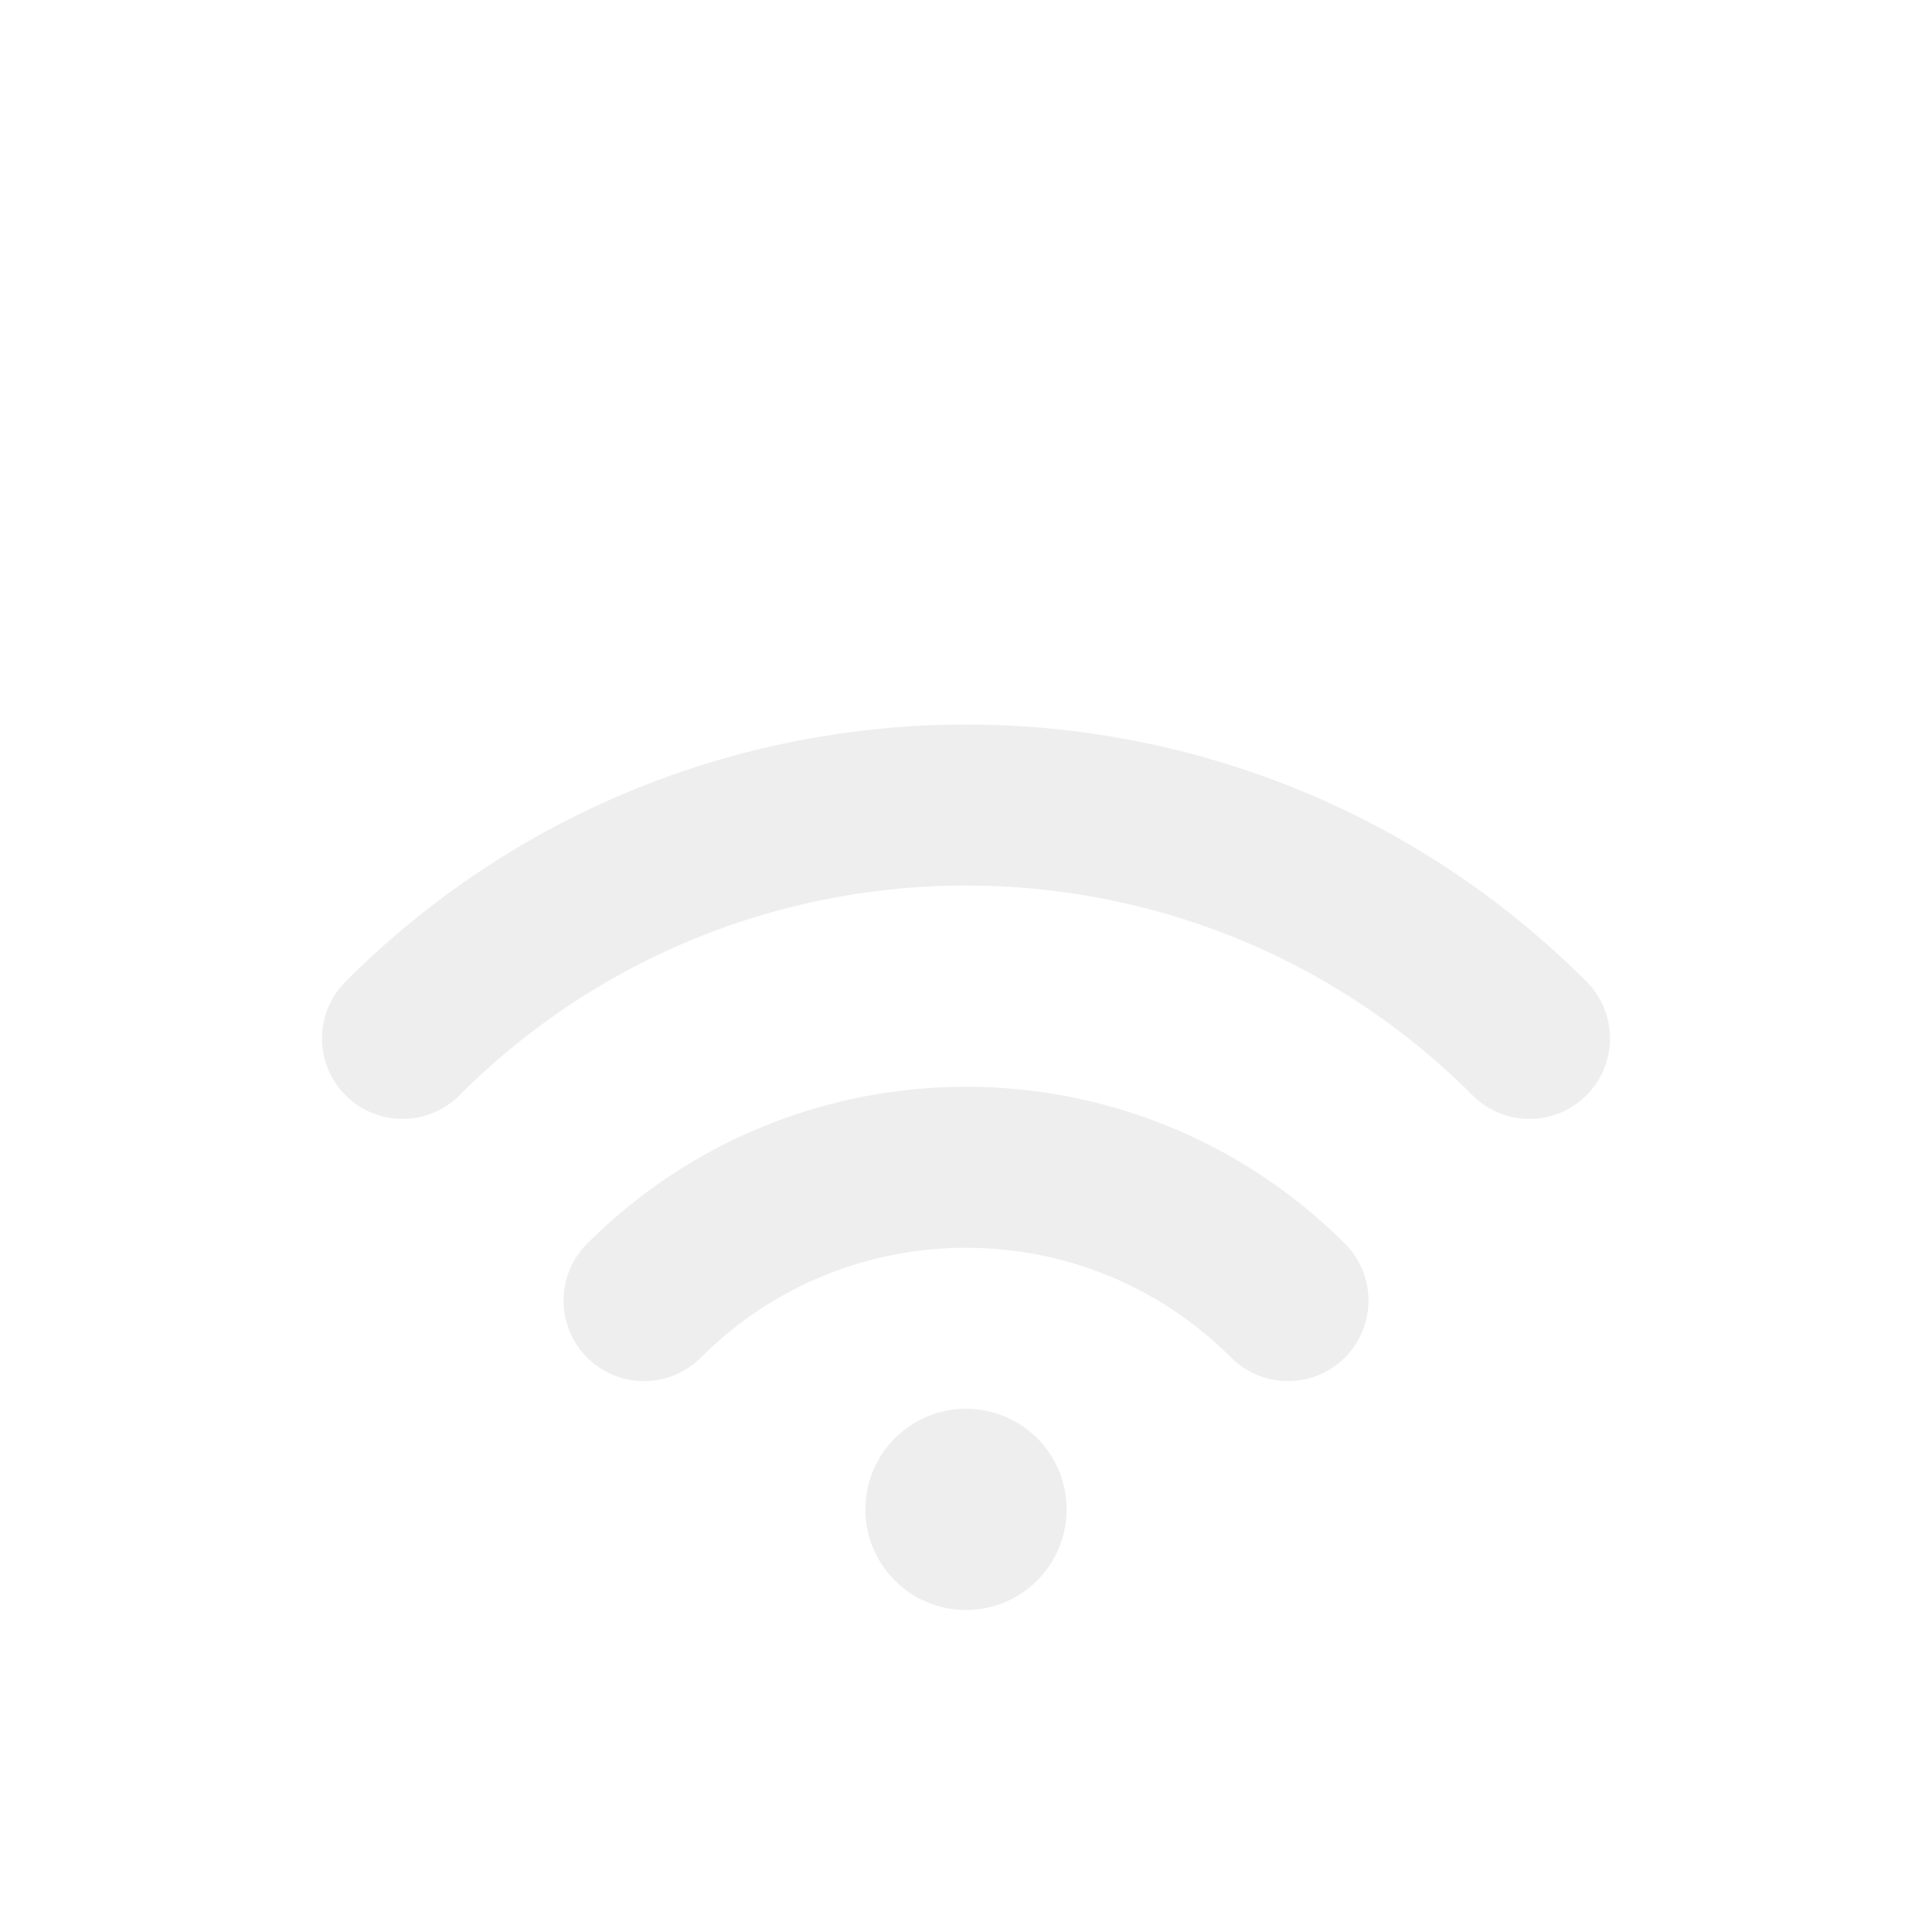
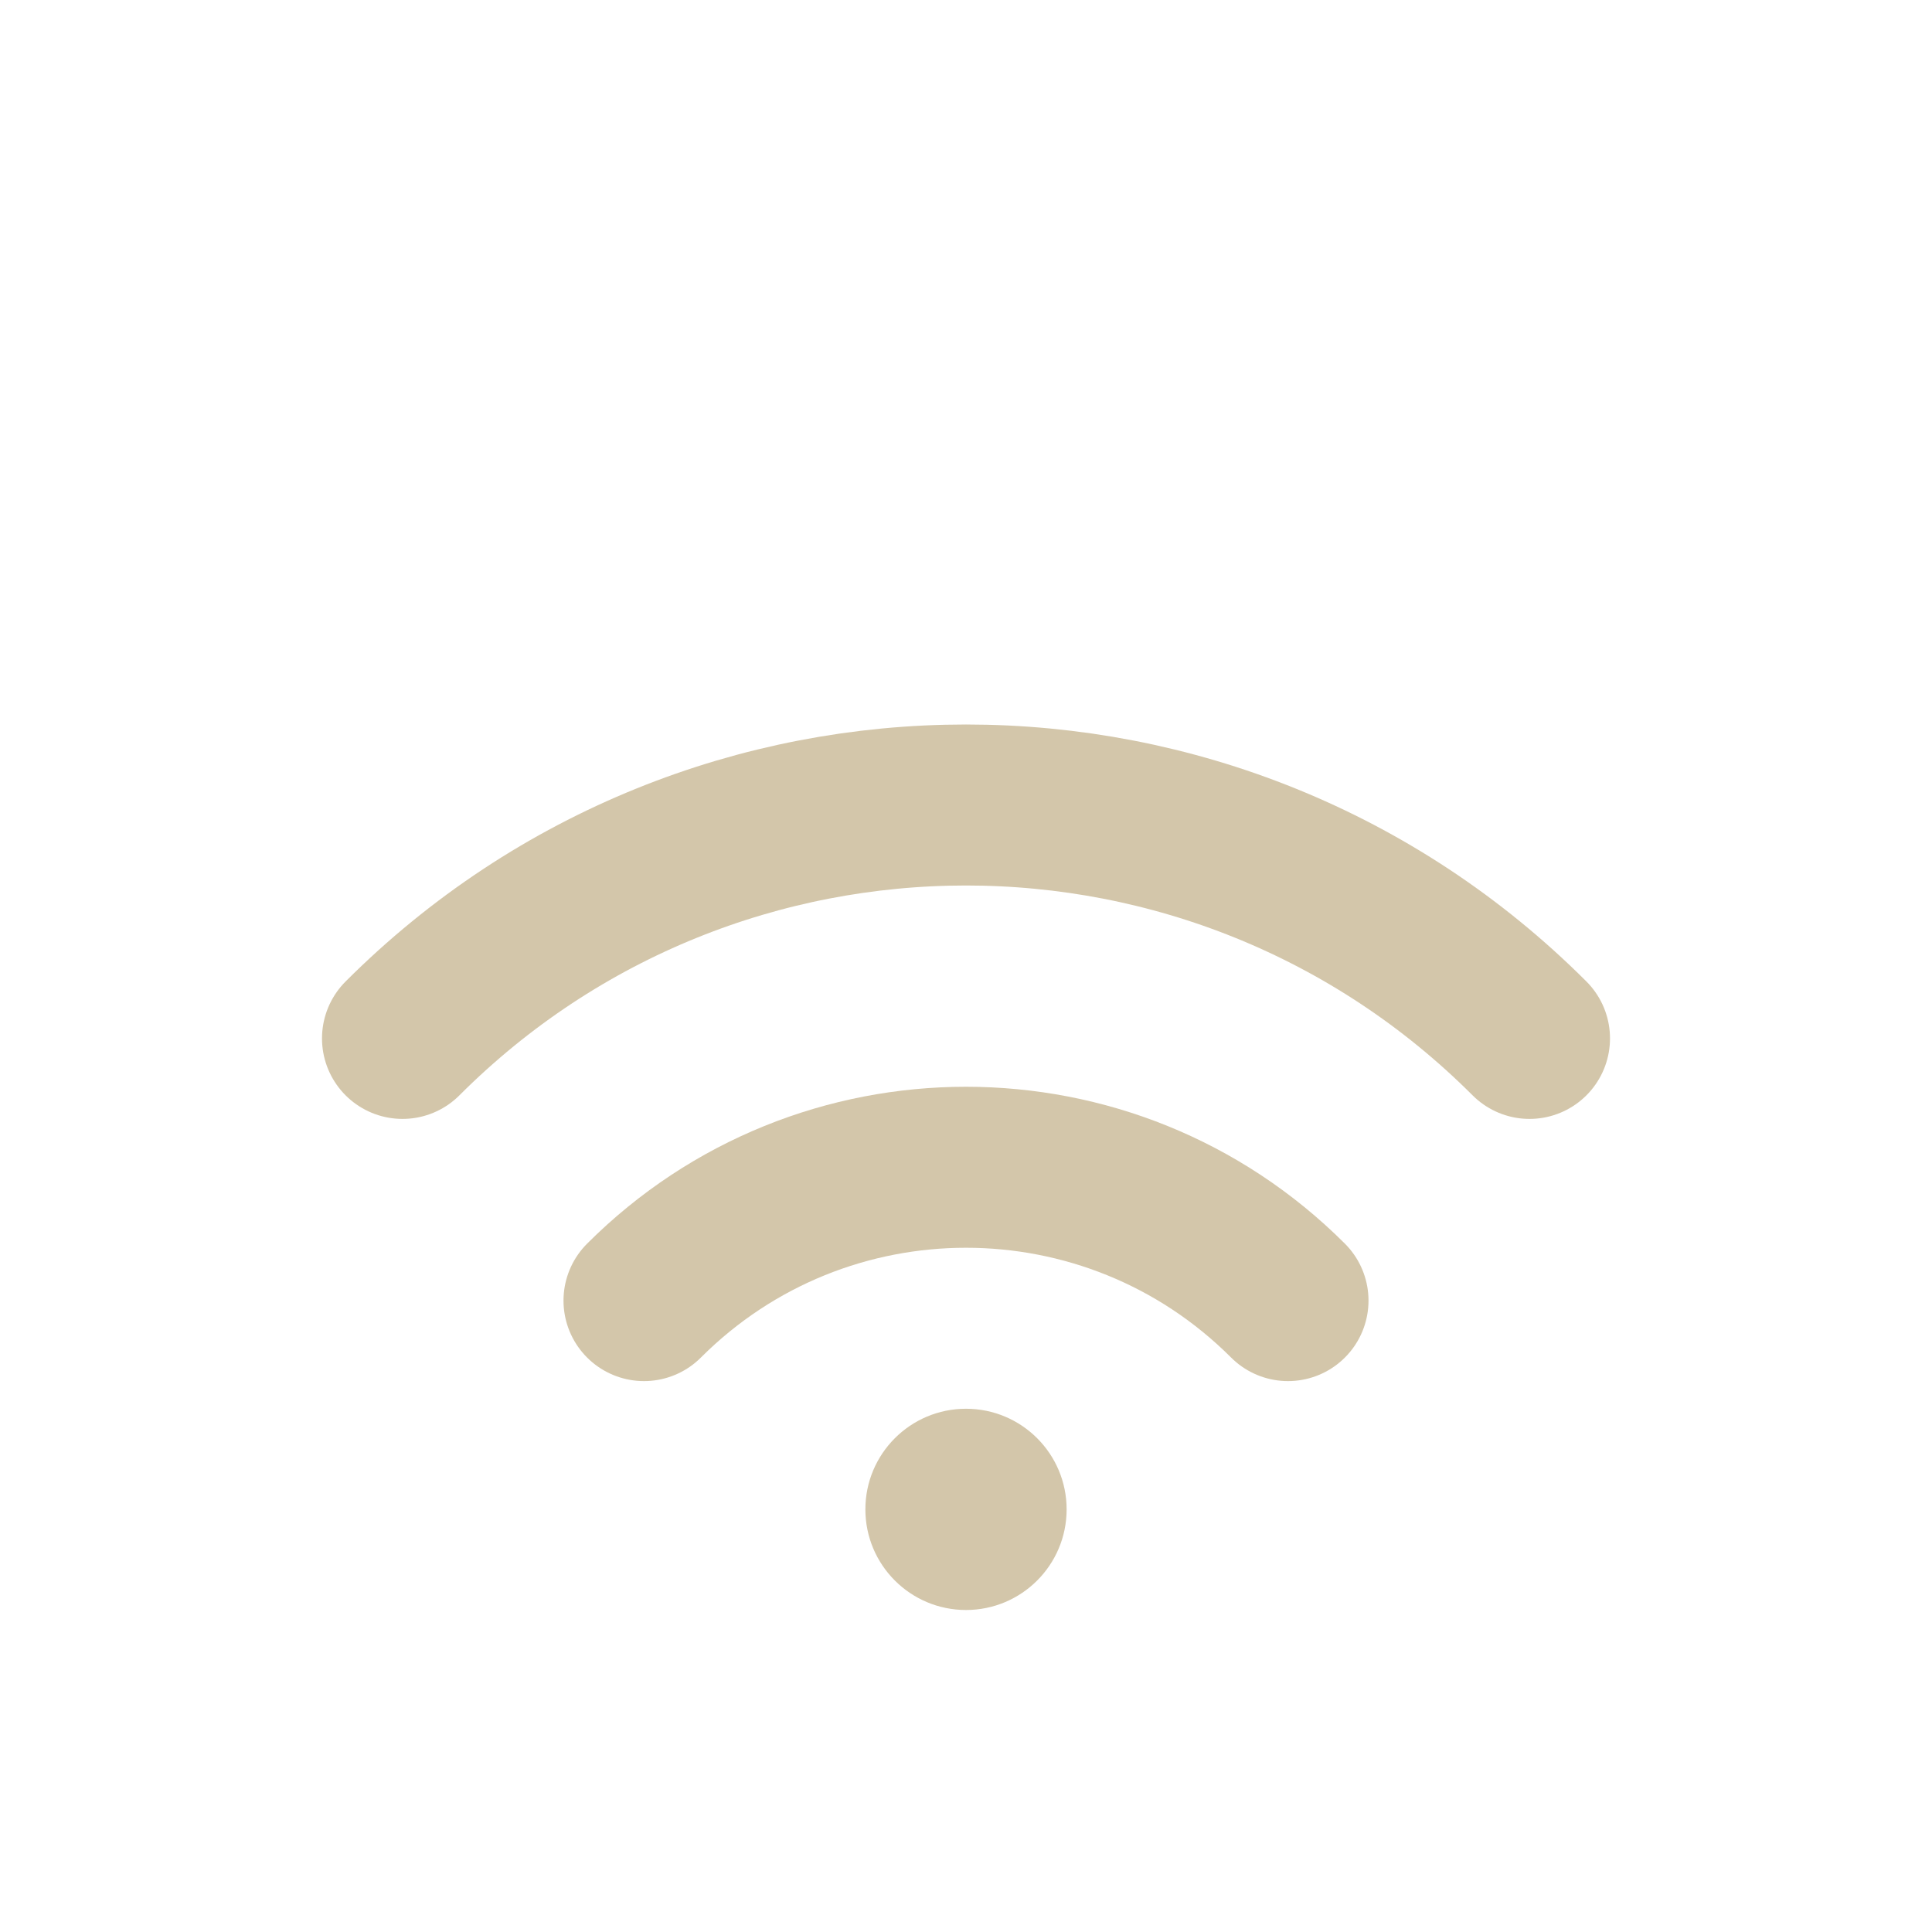
<svg xmlns="http://www.w3.org/2000/svg" width="192" height="192" viewBox="0 0 192 192" version="1.1" id="svg3108">
  <defs id="defs3112" />
-   <path fill="none" stroke-width="4" stroke-linecap="round" stroke-linejoin="round" stroke="rgb(93.333%, 93.333%, 93.333%)" stroke-opacity="1" stroke-miterlimit="4" d="M 38 25.799 C 30.268 18.067 17.732 18.067 10 25.799 " transform="matrix(4, 0, 0, 4, 0, 0)" id="path3102" />
-   <path fill="none" stroke-width="4" stroke-linecap="round" stroke-linejoin="round" stroke="rgb(93.333%, 93.333%, 93.333%)" stroke-opacity="1" stroke-miterlimit="4" d="M 32 32.313 C 27.582 27.896 20.418 27.896 16 32.313 " transform="matrix(4, 0, 0, 4, 0, 0)" id="path3104" />
-   <path fill-rule="evenodd" fill="rgb(93.333%, 93.333%, 93.333%)" fill-opacity="1" d="M 96 160 C 101.523 160 106 155.523 106 150 C 106 144.477 101.523 140 96 140 C 90.477 140 86 144.477 86 150 C 86 155.523 90.477 160 96 160 Z M 96 160 " id="path3106" />
+   <path fill="none" stroke-width="4" stroke-linecap="round" stroke-linejoin="round" stroke="#D3C6AA" stroke-opacity="1" stroke-miterlimit="4" d="M 38 25.799 C 30.268 18.067 17.732 18.067 10 25.799 " transform="matrix(4, 0, 0, 4, 0, 0)" id="path3102" />
+   <path fill="none" stroke-width="4" stroke-linecap="round" stroke-linejoin="round" stroke="#D3C6AA" stroke-opacity="1" stroke-miterlimit="4" d="M 32 32.313 C 27.582 27.896 20.418 27.896 16 32.313 " transform="matrix(4, 0, 0, 4, 0, 0)" id="path3104" />
+   <path fill-rule="evenodd" fill="#D3C6AA" fill-opacity="1" d="M 96 160 C 101.523 160 106 155.523 106 150 C 106 144.477 101.523 140 96 140 C 90.477 140 86 144.477 86 150 C 86 155.523 90.477 160 96 160 Z M 96 160 " id="path3106" />
</svg>
